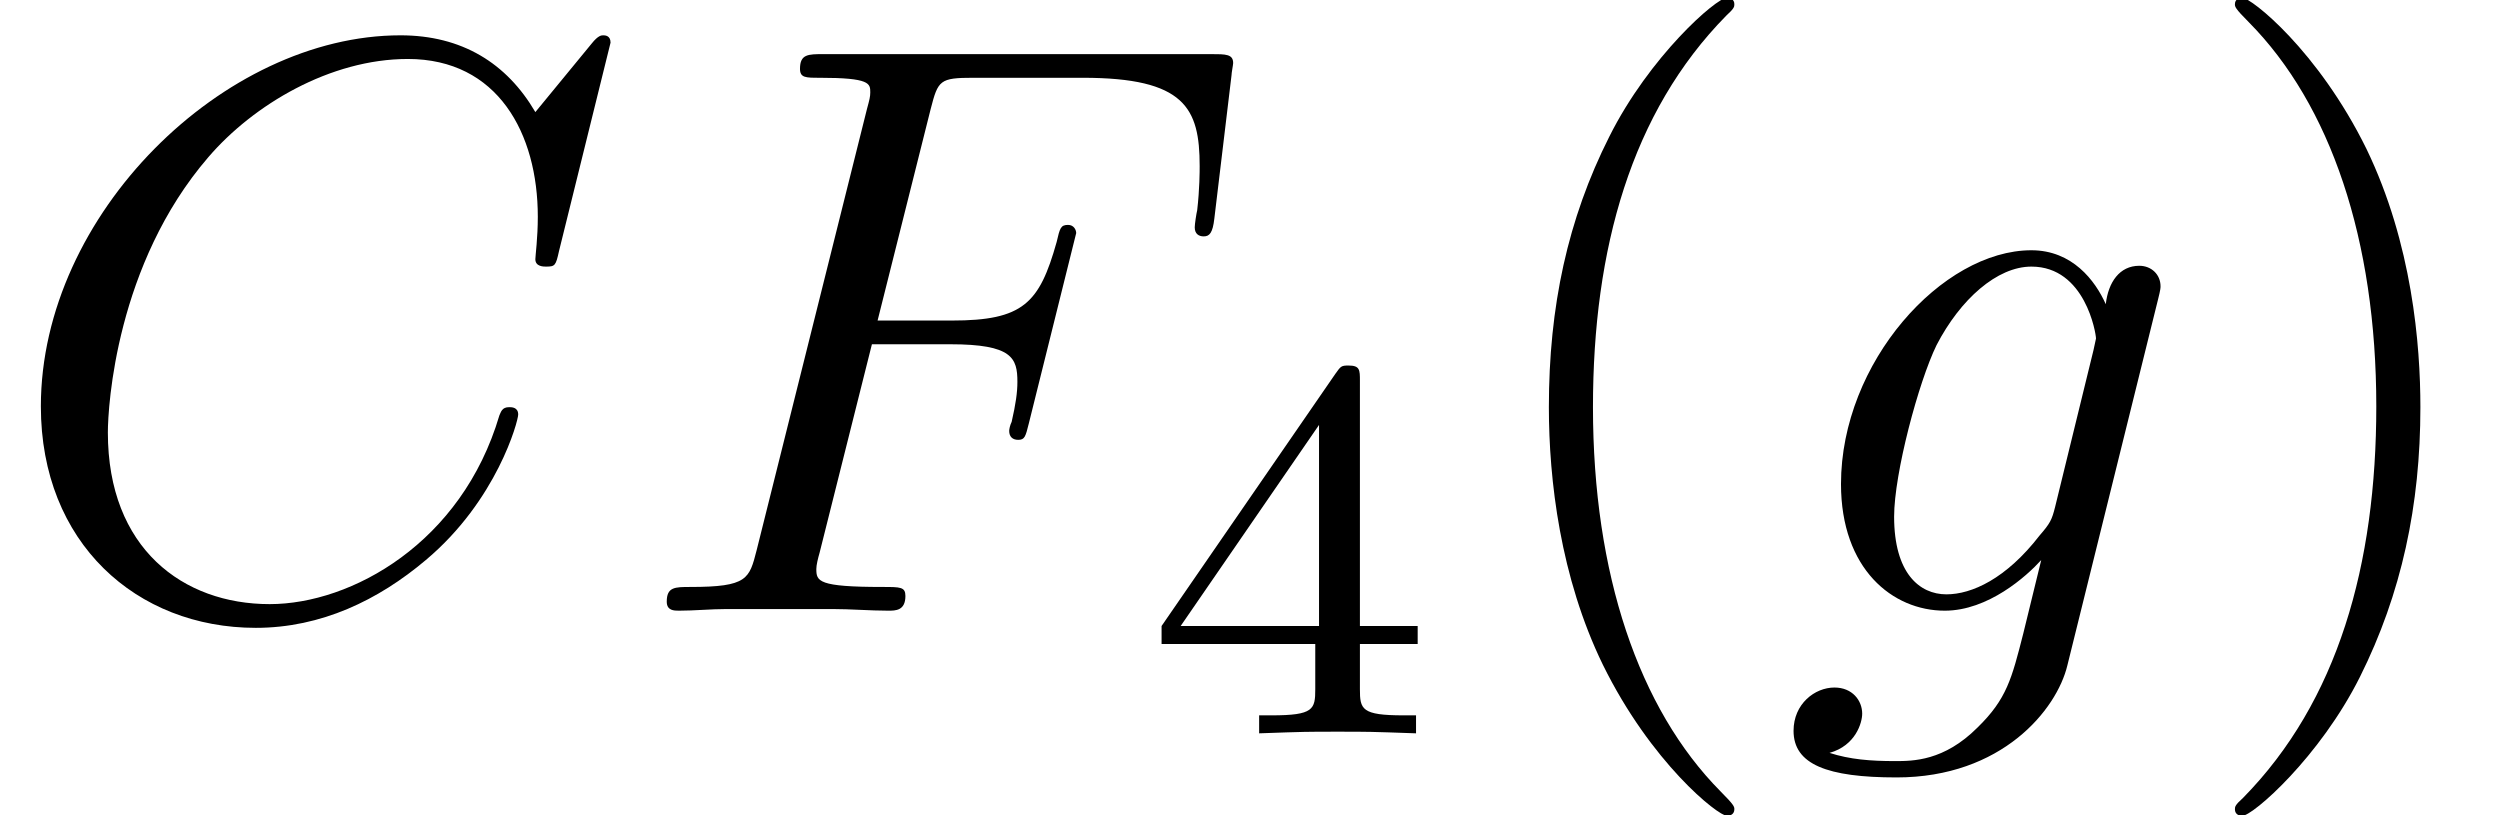
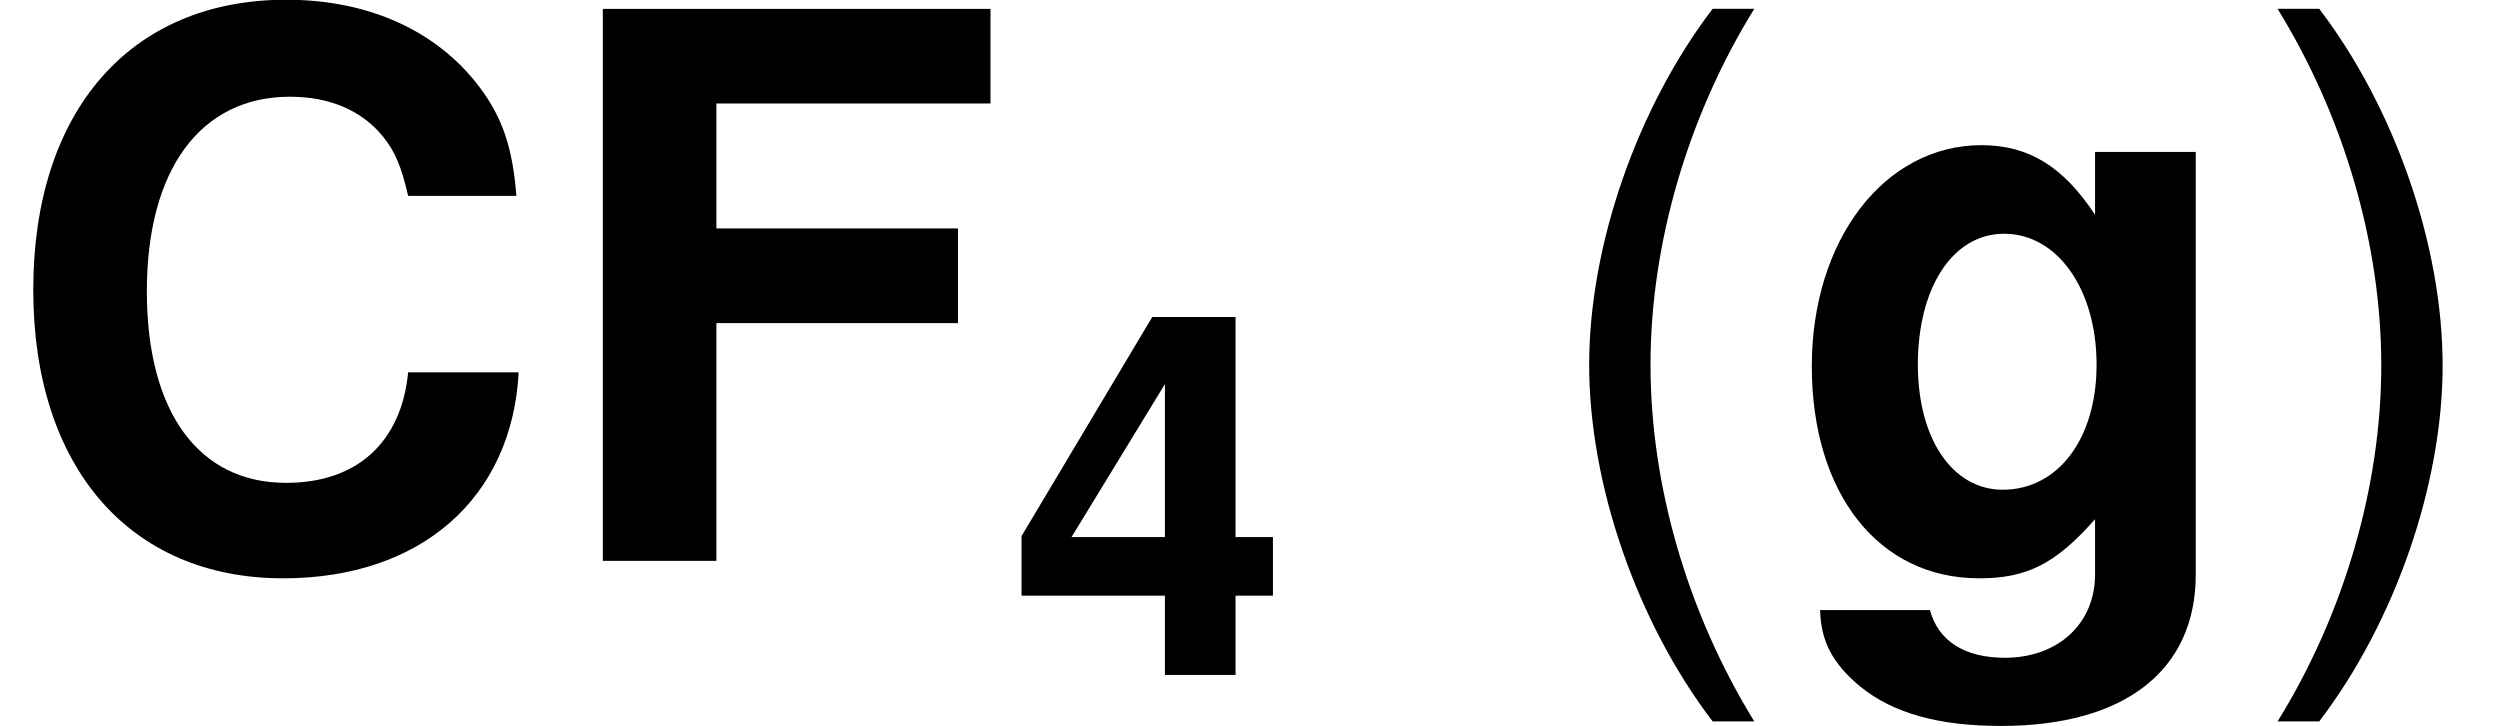
- <svg xmlns="http://www.w3.org/2000/svg" xmlns:xlink="http://www.w3.org/1999/xlink" height="13.459pt" version="1.1" viewBox="-0.239 -0.241 41.322 13.459" width="41.322pt">
+ <svg xmlns="http://www.w3.org/2000/svg" xmlns:xlink="http://www.w3.org/1999/xlink" height="12.886pt" version="1.1" viewBox="-0.239 -0.241 44.434 12.886" width="44.434pt">
  <defs>
-     <path d="M8.931 -8.309C8.931 -8.416 8.847 -8.416 8.823 -8.416S8.751 -8.416 8.656 -8.297L7.831 -7.293C7.412 -8.01 6.755 -8.416 5.858 -8.416C3.276 -8.416 0.598 -5.798 0.598 -2.989C0.598 -0.992 1.997 0.251 3.742 0.251C4.698 0.251 5.535 -0.155 6.229 -0.741C7.269 -1.614 7.58 -2.774 7.58 -2.869C7.58 -2.977 7.484 -2.977 7.448 -2.977C7.34 -2.977 7.329 -2.905 7.305 -2.857C6.755 -0.992 5.141 -0.096 3.945 -0.096C2.678 -0.096 1.578 -0.909 1.578 -2.606C1.578 -2.989 1.698 -5.069 3.049 -6.635C3.706 -7.4 4.83 -8.07 5.966 -8.07C7.281 -8.07 7.867 -6.982 7.867 -5.762C7.867 -5.452 7.831 -5.189 7.831 -5.141C7.831 -5.033 7.95 -5.033 7.986 -5.033C8.118 -5.033 8.13 -5.045 8.177 -5.26L8.931 -8.309Z" id="g0-67" />
-     <path d="M3.551 -3.897H4.698C5.607 -3.897 5.679 -3.694 5.679 -3.347C5.679 -3.192 5.655 -3.025 5.595 -2.762C5.571 -2.714 5.559 -2.654 5.559 -2.63C5.559 -2.546 5.607 -2.499 5.691 -2.499C5.786 -2.499 5.798 -2.546 5.846 -2.738L6.539 -5.523C6.539 -5.571 6.504 -5.643 6.42 -5.643C6.312 -5.643 6.3 -5.595 6.253 -5.392C6.001 -4.495 5.762 -4.244 4.722 -4.244H3.634L4.411 -7.34C4.519 -7.759 4.543 -7.795 5.033 -7.795H6.635C8.13 -7.795 8.345 -7.352 8.345 -6.504C8.345 -6.432 8.345 -6.169 8.309 -5.858C8.297 -5.81 8.273 -5.655 8.273 -5.607C8.273 -5.511 8.333 -5.475 8.404 -5.475C8.488 -5.475 8.536 -5.523 8.56 -5.738L8.811 -7.831C8.811 -7.867 8.835 -7.986 8.835 -8.01C8.835 -8.141 8.727 -8.141 8.512 -8.141H2.845C2.618 -8.141 2.499 -8.141 2.499 -7.926C2.499 -7.795 2.582 -7.795 2.786 -7.795C3.527 -7.795 3.527 -7.711 3.527 -7.58C3.527 -7.52 3.515 -7.472 3.479 -7.34L1.865 -0.885C1.757 -0.466 1.734 -0.347 0.897 -0.347C0.669 -0.347 0.55 -0.347 0.55 -0.132C0.55 0 0.658 0 0.729 0C0.956 0 1.196 -0.024 1.423 -0.024H2.977C3.24 -0.024 3.527 0 3.79 0C3.897 0 4.041 0 4.041 -0.215C4.041 -0.347 3.969 -0.347 3.706 -0.347C2.762 -0.347 2.738 -0.43 2.738 -0.61C2.738 -0.669 2.762 -0.765 2.786 -0.849L3.551 -3.897Z" id="g0-70" />
-     <path d="M4.041 -1.518C3.993 -1.327 3.969 -1.279 3.814 -1.1C3.324 -0.466 2.821 -0.239 2.451 -0.239C2.056 -0.239 1.686 -0.55 1.686 -1.375C1.686 -2.008 2.044 -3.347 2.307 -3.885C2.654 -4.555 3.192 -5.033 3.694 -5.033C4.483 -5.033 4.639 -4.053 4.639 -3.981L4.603 -3.814L4.041 -1.518ZM4.782 -4.483C4.627 -4.83 4.292 -5.272 3.694 -5.272C2.391 -5.272 0.909 -3.634 0.909 -1.853C0.909 -0.61 1.662 0 2.427 0C3.061 0 3.622 -0.502 3.838 -0.741L3.575 0.335C3.407 0.992 3.335 1.291 2.905 1.71C2.415 2.2 1.961 2.2 1.698 2.2C1.339 2.2 1.04 2.176 0.741 2.08C1.124 1.973 1.219 1.638 1.219 1.506C1.219 1.315 1.076 1.124 0.813 1.124C0.526 1.124 0.215 1.363 0.215 1.757C0.215 2.248 0.705 2.439 1.722 2.439C3.264 2.439 4.065 1.447 4.22 0.801L5.547 -4.555C5.583 -4.698 5.583 -4.722 5.583 -4.746C5.583 -4.914 5.452 -5.045 5.272 -5.045C4.985 -5.045 4.818 -4.806 4.782 -4.483Z" id="g0-103" />
-     <path d="M3.885 2.905C3.885 2.869 3.885 2.845 3.682 2.642C2.487 1.435 1.817 -0.538 1.817 -2.977C1.817 -5.296 2.379 -7.293 3.766 -8.703C3.885 -8.811 3.885 -8.835 3.885 -8.871C3.885 -8.942 3.826 -8.966 3.778 -8.966C3.622 -8.966 2.642 -8.106 2.056 -6.934C1.447 -5.727 1.172 -4.447 1.172 -2.977C1.172 -1.913 1.339 -0.49 1.961 0.789C2.666 2.224 3.646 3.001 3.778 3.001C3.826 3.001 3.885 2.977 3.885 2.905Z" id="g2-40" />
-     <path d="M3.371 -2.977C3.371 -3.885 3.252 -5.368 2.582 -6.755C1.877 -8.189 0.897 -8.966 0.765 -8.966C0.717 -8.966 0.658 -8.942 0.658 -8.871C0.658 -8.835 0.658 -8.811 0.861 -8.608C2.056 -7.4 2.726 -5.428 2.726 -2.989C2.726 -0.669 2.164 1.327 0.777 2.738C0.658 2.845 0.658 2.869 0.658 2.905C0.658 2.977 0.717 3.001 0.765 3.001C0.921 3.001 1.901 2.14 2.487 0.968C3.096 -0.251 3.371 -1.542 3.371 -2.977Z" id="g2-41" />
-     <path d="M3.14 -5.157C3.14 -5.316 3.14 -5.38 2.973 -5.38C2.869 -5.38 2.861 -5.372 2.782 -5.26L0.239 -1.57V-1.307H2.487V-0.646C2.487 -0.351 2.463 -0.263 1.849 -0.263H1.666V0C2.343 -0.024 2.359 -0.024 2.813 -0.024S3.284 -0.024 3.961 0V-0.263H3.778C3.164 -0.263 3.14 -0.351 3.14 -0.646V-1.307H3.985V-1.57H3.14V-5.157ZM2.542 -4.511V-1.57H0.518L2.542 -4.511Z" id="g1-52" />
+     <path d="M4.145 -2.168H3.557V-5.63H2.247L0.191 -2.184V-1.247H2.446V0H3.557V-1.247H4.145V-2.168ZM2.446 -2.168H0.977L2.446 -4.574V-2.168Z" id="g1-52" />
+     <path d="M5.415 -3.827C5.376 -4.327 5.272 -4.645 5.026 -4.971C4.582 -5.558 3.867 -5.884 3.001 -5.884C1.366 -5.884 0.349 -4.717 0.349 -2.843C0.349 -0.985 1.358 0.183 2.97 0.183C4.407 0.183 5.368 -0.651 5.439 -1.977H4.28C4.208 -1.239 3.74 -0.818 3.001 -0.818C2.08 -0.818 1.54 -1.564 1.54 -2.827C1.54 -4.105 2.104 -4.867 3.041 -4.867C3.454 -4.867 3.795 -4.724 4.018 -4.447C4.145 -4.288 4.208 -4.137 4.28 -3.827H5.415Z" id="g1-67" />
+     <path d="M1.779 -2.493H4.312V-3.486H1.779V-4.796H4.653V-5.788H0.588V0H1.779V-2.493Z" id="g1-70" />
+     <path d="M3.24 -4.288V-3.629C2.906 -4.137 2.541 -4.359 2.049 -4.359C1.032 -4.359 0.27 -3.367 0.27 -2.041C0.27 -0.707 0.969 0.183 2.025 0.183C2.525 0.183 2.827 0.032 3.24 -0.437V0.143C3.24 0.659 2.851 1.016 2.295 1.016C1.874 1.016 1.596 0.842 1.509 0.516H0.357C0.365 0.85 0.492 1.08 0.778 1.318C1.12 1.596 1.596 1.731 2.255 1.731C3.549 1.731 4.296 1.151 4.296 0.143V-4.288H3.24ZM2.287 -3.43C2.843 -3.43 3.256 -2.851 3.256 -2.057C3.256 -1.278 2.851 -0.746 2.271 -0.746C1.747 -0.746 1.382 -1.278 1.382 -2.057C1.382 -2.866 1.747 -3.43 2.287 -3.43Z" id="g1-103" />
+     <use id="g3-67" transform="scale(1.5)" xlink:href="#g1-67" />
+     <use id="g3-70" transform="scale(1.5)" xlink:href="#g1-70" />
+     <use id="g3-103" transform="scale(1.5)" xlink:href="#g1-103" />
+     <path d="M2.811 -8.683C1.62 -7.122 0.869 -4.955 0.869 -3.085C0.869 -1.203 1.62 0.965 2.811 2.525H3.466C2.418 0.822 1.834 -1.179 1.834 -3.085C1.834 -4.979 2.418 -6.991 3.466 -8.683H2.811Z" id="g5-40" />
+     <path d="M1.108 2.525C2.299 0.965 3.049 -1.203 3.049 -3.073C3.049 -4.955 2.299 -7.122 1.108 -8.683H0.453C1.501 -6.98 2.084 -4.979 2.084 -3.073C2.084 -1.179 1.501 0.834 0.453 2.525H1.108Z" id="g5-41" />
  </defs>
-   <g id="page1" transform="matrix(1.13 0 0 1.13 -63.986 -64.448)">
-     <use x="56.413" xlink:href="#g0-67" y="65.753" />
-     <use x="65.616" xlink:href="#g0-70" y="65.753" />
-     <use x="73.165" xlink:href="#g1-52" y="67.547" />
-     <use x="77.897" xlink:href="#g2-40" y="65.753" />
-     <use x="82.433" xlink:href="#g0-103" y="65.753" />
-     <use x="88.446" xlink:href="#g2-41" y="65.753" />
+   <g id="page1" transform="matrix(1.13 0 0 1.13 -63.986 -64.5733)">
+     <use x="56.413" xlink:href="#g3-67" y="65.753" />
+     <use x="65.013" xlink:href="#g3-70" y="65.753" />
+     <use x="72.29" xlink:href="#g1-52" y="67.547" />
+     <use x="80.54" xlink:href="#g5-40" y="65.753" />
+     <use x="84.506" xlink:href="#g3-103" y="65.753" />
+     <use x="91.784" xlink:href="#g5-41" y="65.753" />
  </g>
</svg>
